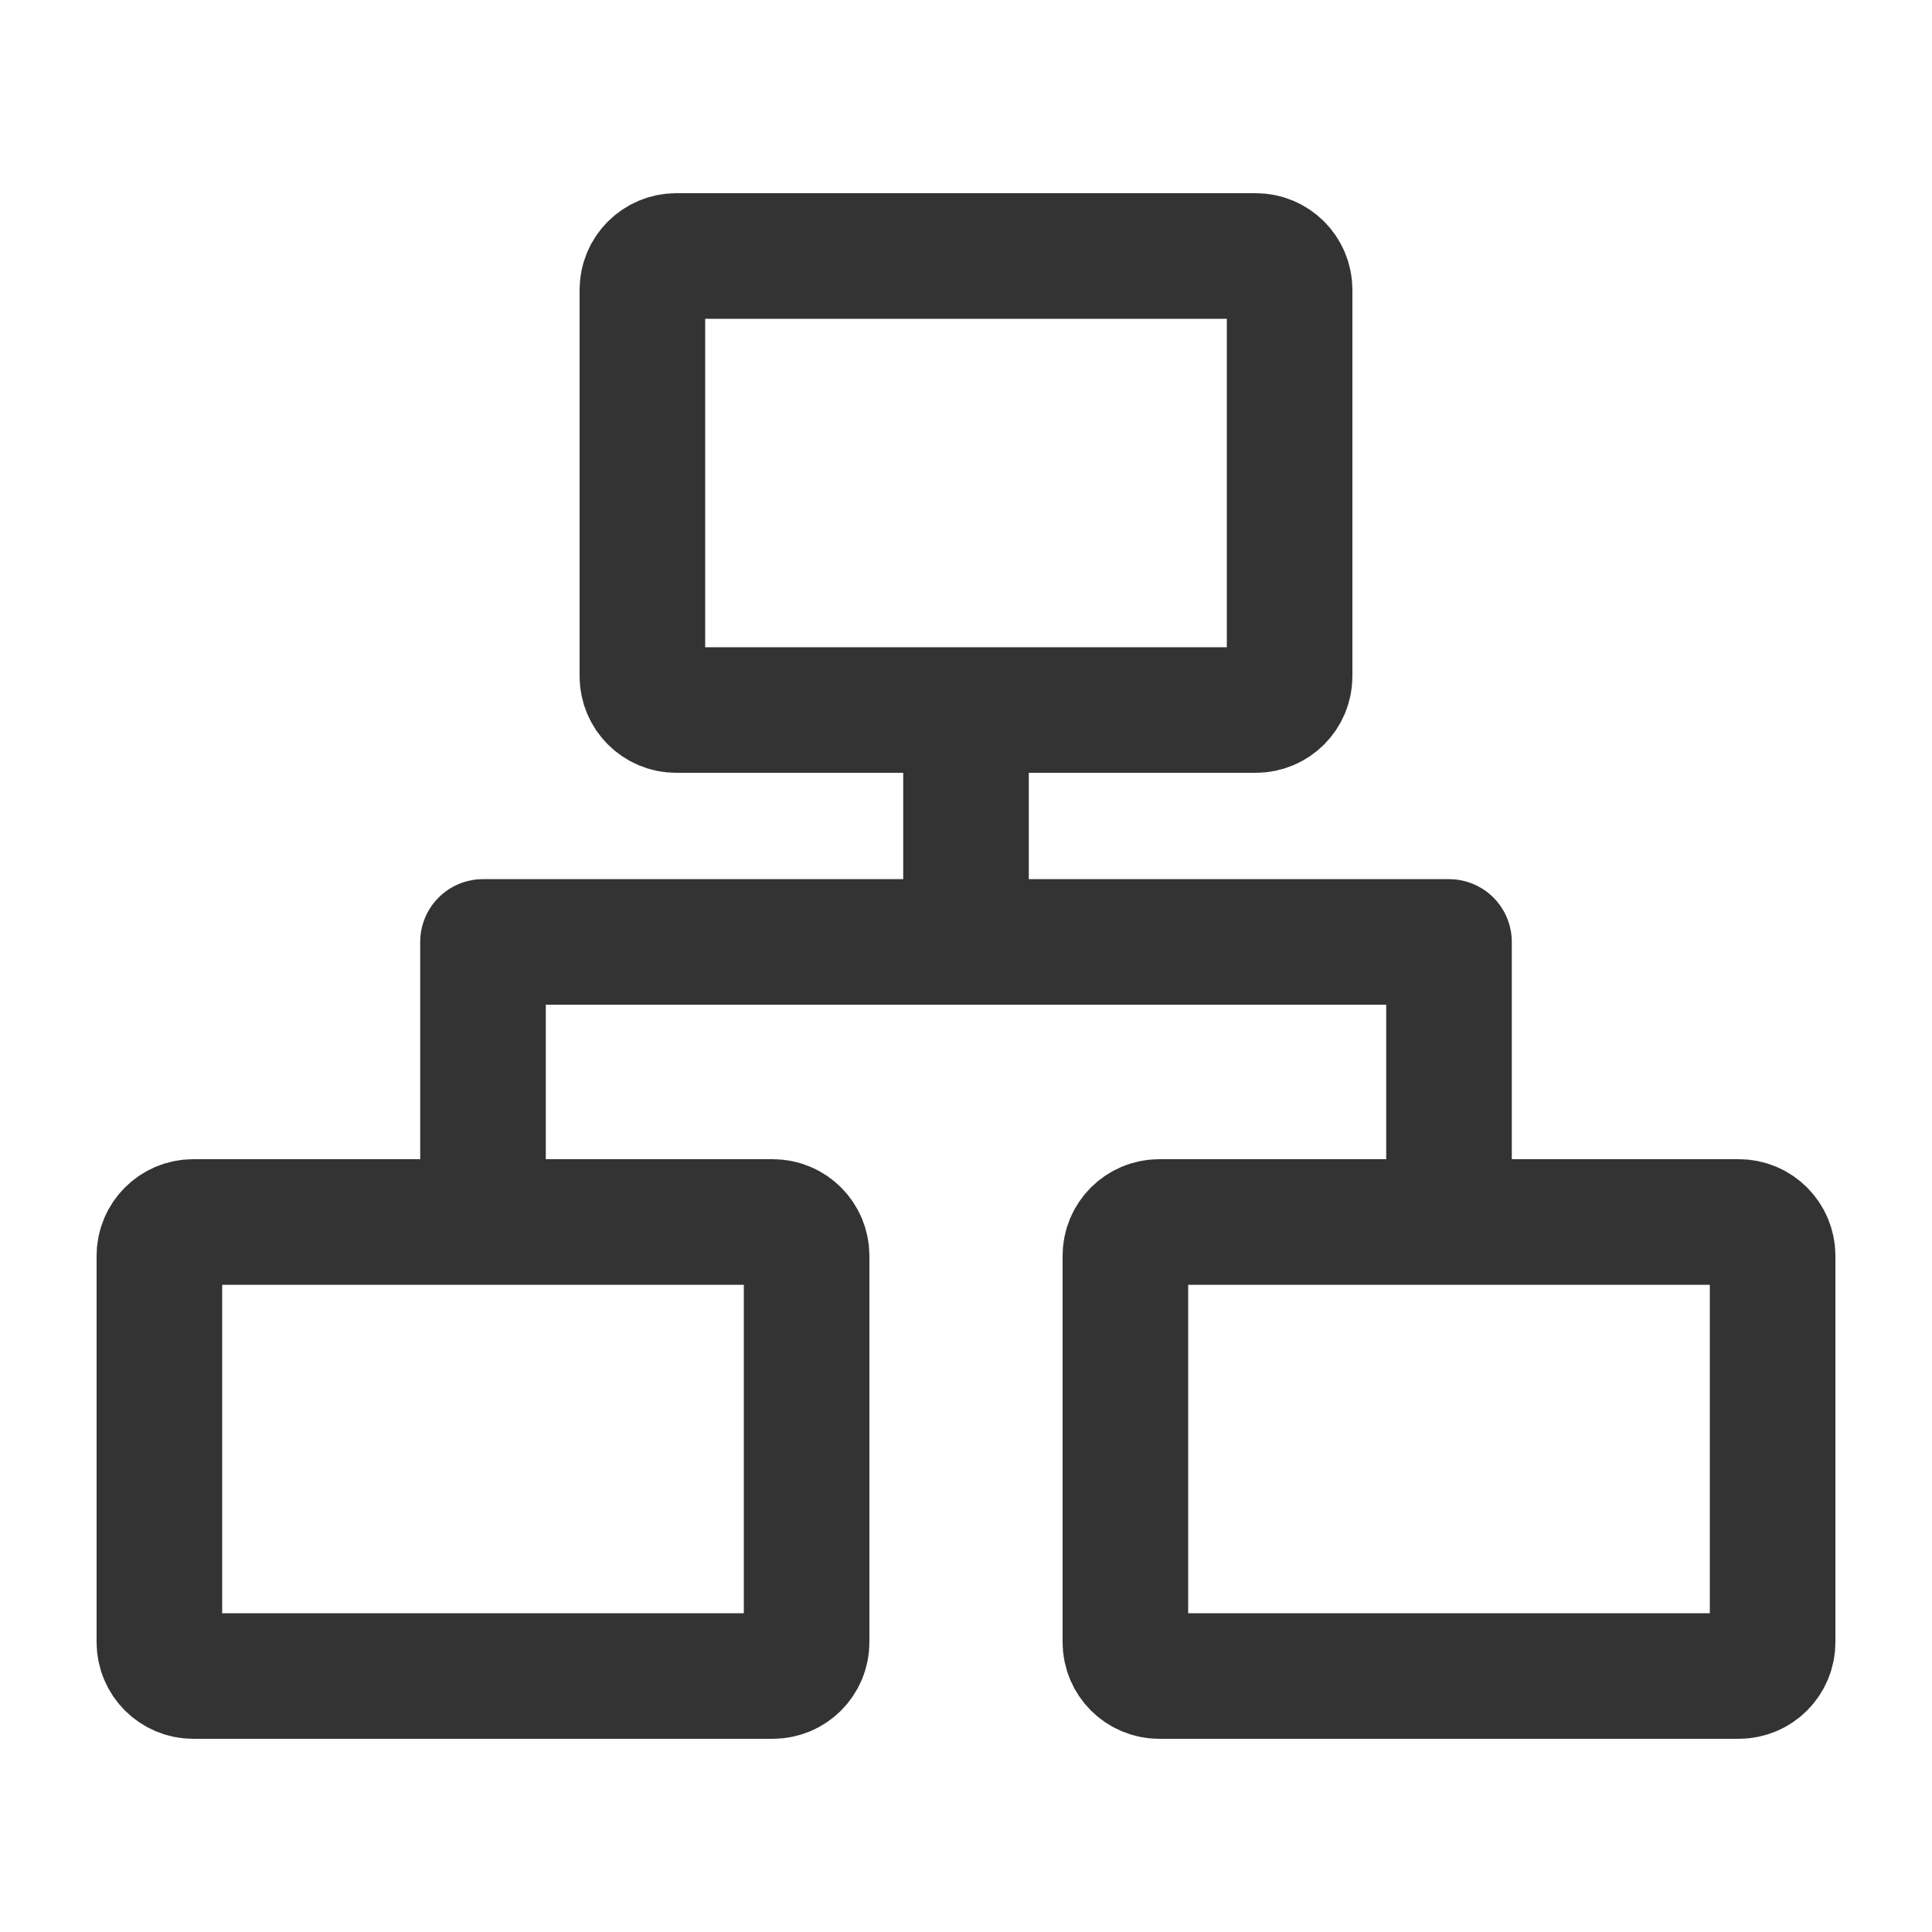
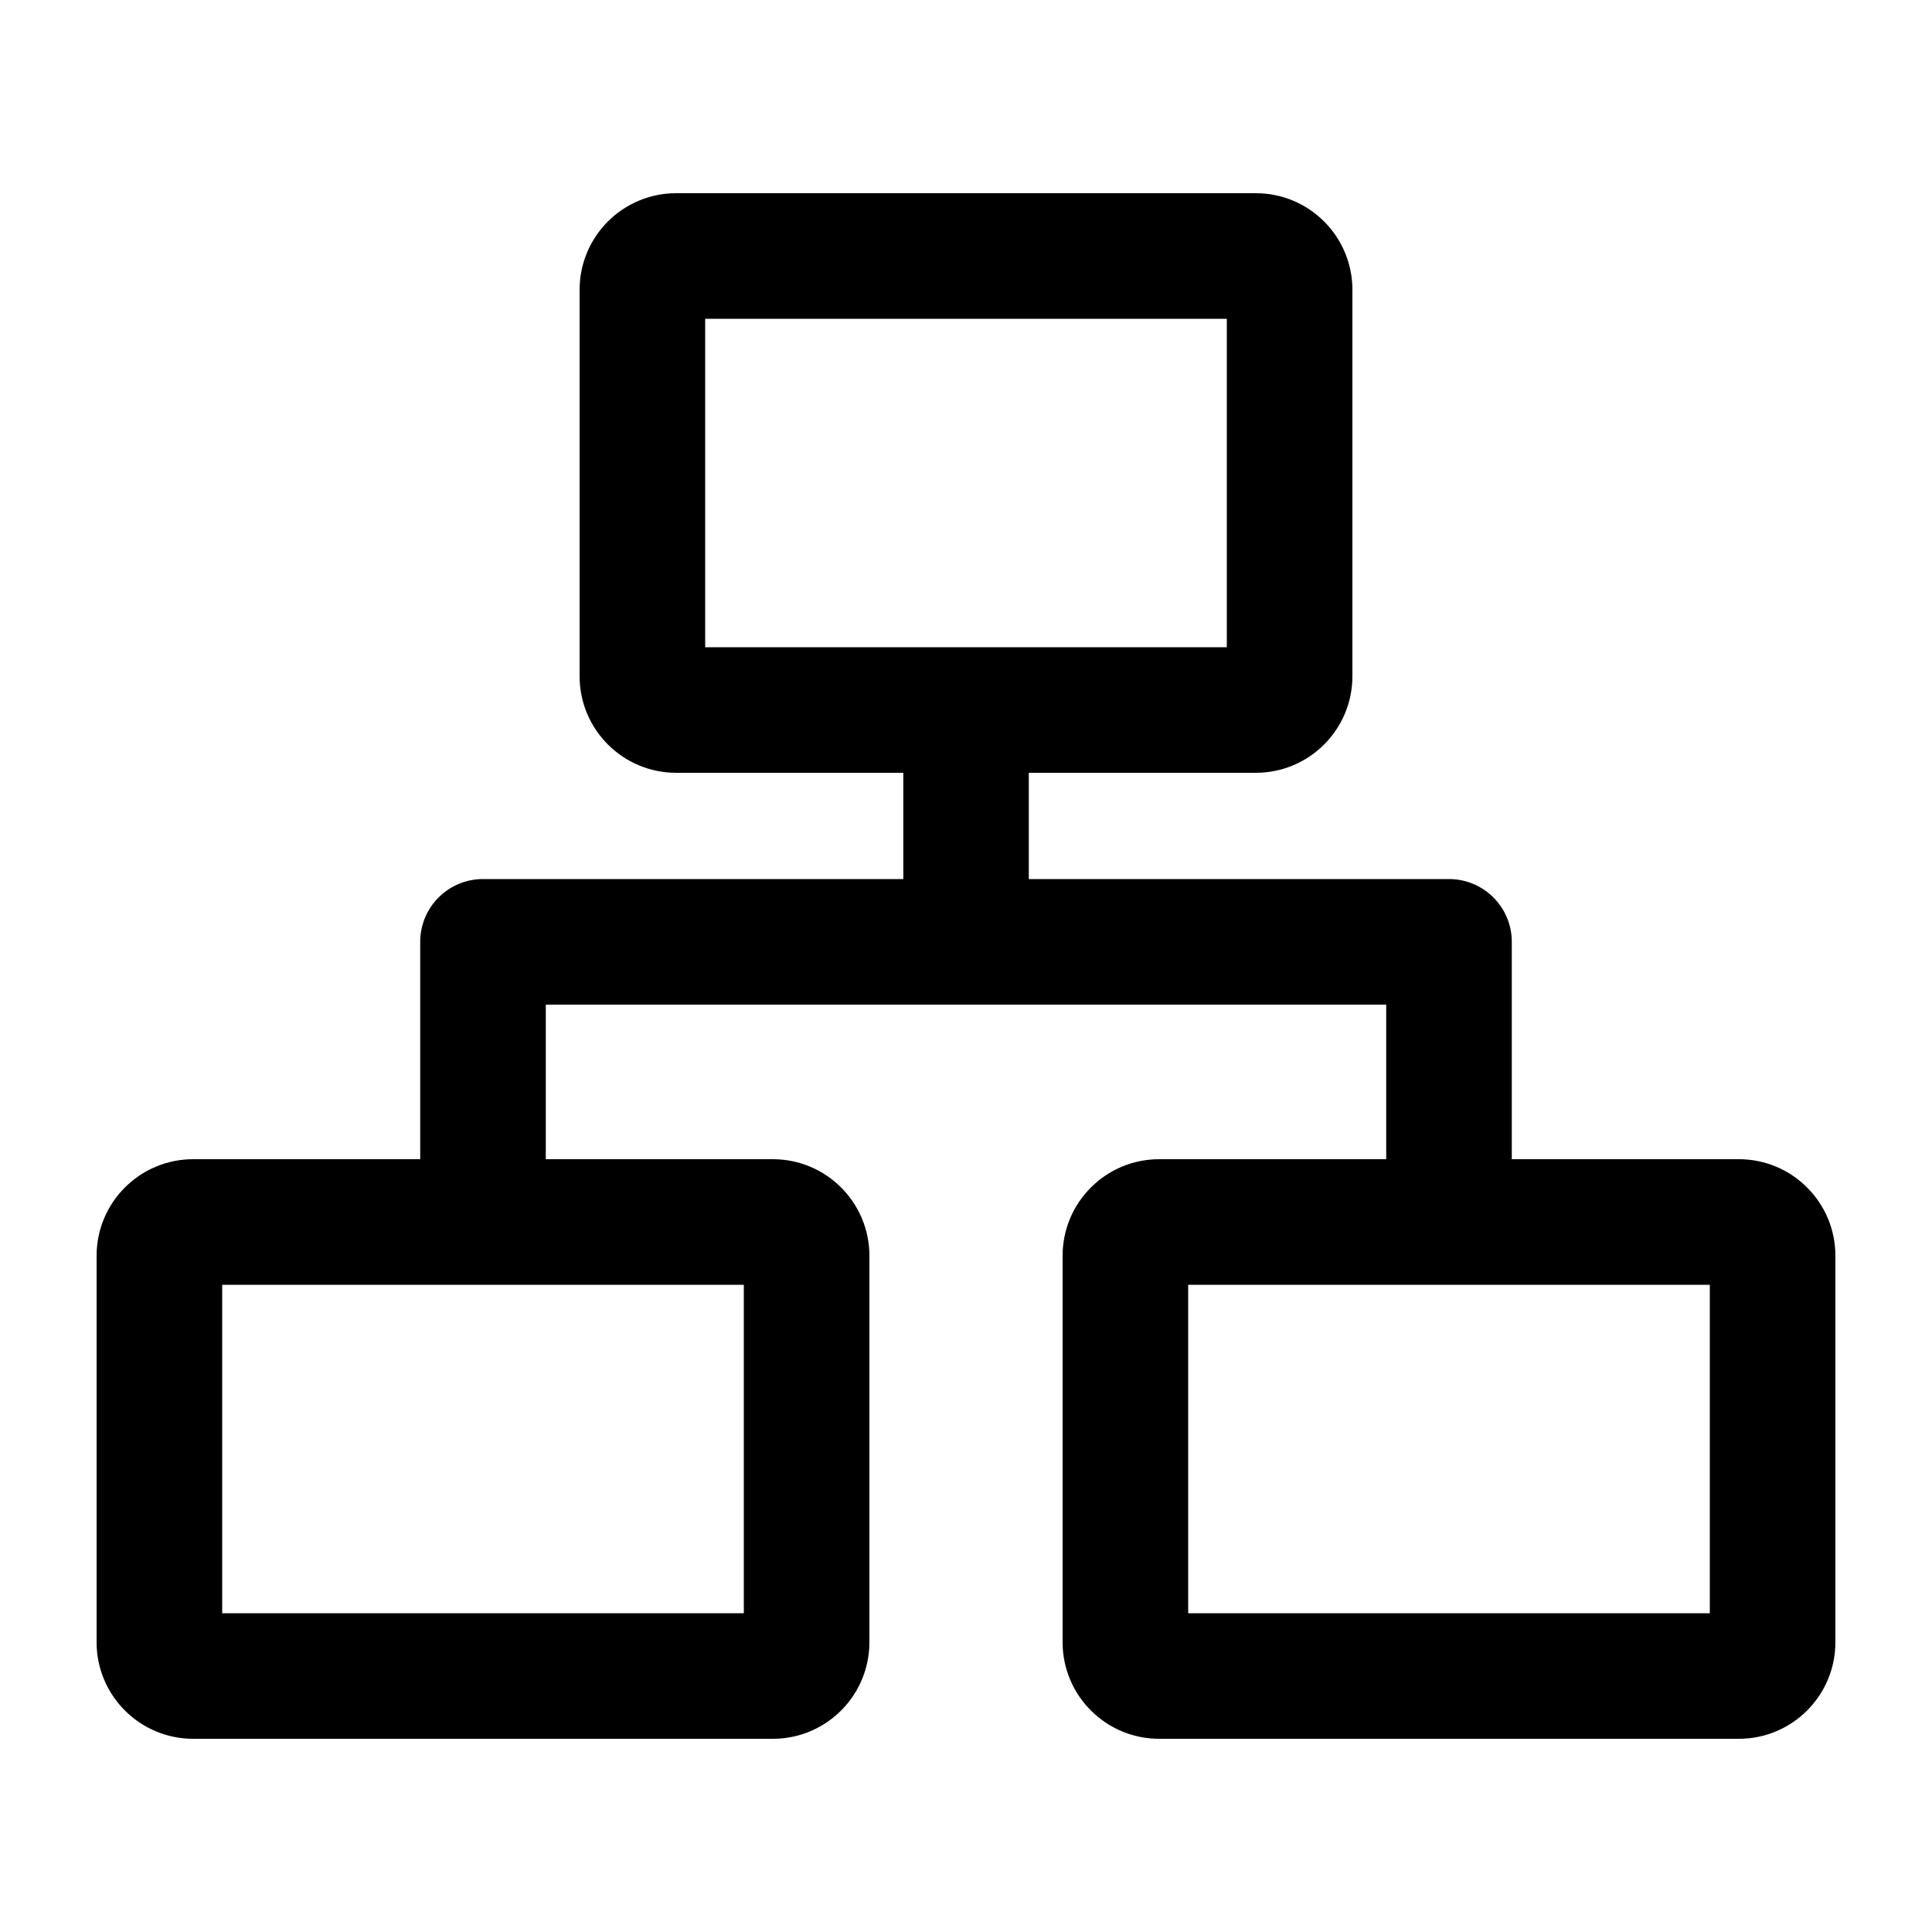
- <svg xmlns="http://www.w3.org/2000/svg" width="20" height="20" viewBox="0 0 20 20">
-   <defs>
-     <style>
-       .cls-1, .cls-2, .cls-3, .cls-5 {
-         fill: none;
-       }
- 
-       .cls-1 {
-         opacity: 0.204;
-       }
- 
-       .cls-2, .cls-3 {
-         stroke: #333;
-         stroke-width: 1.3px;
-       }
- 
-       .cls-3 {
-         stroke-linejoin: round;
-       }
- 
-       .cls-4 {
-         stroke: none;
-       }
-     </style>
-   </defs>
-   <g id="icon_zuzhijg" transform="translate(-16 -94)">
-     <rect id="矩形_14" data-name="矩形 14" class="cls-1" width="20" height="20" transform="translate(16 94)" />
-     <g id="组_45" data-name="组 45" transform="translate(0 -511)">
-       <g id="矩形_37" data-name="矩形 37" class="cls-2" transform="translate(22 607)">
-         <rect class="cls-4" width="8" height="6" rx="1" />
-         <rect class="cls-5" x="0.65" y="0.65" width="6.7" height="4.7" rx="0.35" />
-       </g>
-       <g id="矩形_38" data-name="矩形 38" class="cls-2" transform="translate(17 617)">
-         <rect class="cls-4" width="8" height="6" rx="1" />
-         <rect class="cls-5" x="0.65" y="0.65" width="6.7" height="4.7" rx="0.35" />
-       </g>
-       <g id="矩形_39" data-name="矩形 39" class="cls-2" transform="translate(27 617)">
-         <rect class="cls-4" width="8" height="6" rx="1" />
-         <rect class="cls-5" x="0.65" y="0.65" width="6.7" height="4.7" rx="0.35" />
-       </g>
-       <path id="路径_28" data-name="路径 28" class="cls-3" d="M21,617v-2.249H31V617" />
-       <line id="直线_11" data-name="直线 11" class="cls-2" y1="2" transform="translate(26 612.5)" />
-     </g>
-   </g>
+ <svg xmlns="http://www.w3.org/2000/svg" class="icon" width="200px" height="200.00px" viewBox="0 0 1024 1024" version="1.1">
+   <path d="M614.4 921.6a51.2 51.2 0 0 1-51.2-51.2v-204.8a51.2 51.2 0 0 1 51.2-51.2h120.32v-81.92h-445.44V614.4H409.6a51.2 51.2 0 0 1 51.2 51.2v204.8a51.2 51.2 0 0 1-51.2 51.2H102.4a51.2 51.2 0 0 1-51.2-51.2v-204.8a51.2 51.2 0 0 1 51.2-51.2h120.32V499.2A33.28 33.28 0 0 1 256 465.92h222.771V409.6H358.4a51.2 51.2 0 0 1-51.2-51.2V153.6a51.2 51.2 0 0 1 51.2-51.2h307.2a51.2 51.2 0 0 1 51.2 51.2v204.8a51.2 51.2 0 0 1-51.2 51.2h-120.32v56.32H768a33.28 33.28 0 0 1 33.28 33.28V614.4H921.6a51.2 51.2 0 0 1 51.2 51.2v204.8a51.2 51.2 0 0 1-51.2 51.2z m15.36-66.56h276.48v-174.08h-276.48z m-512 0h276.48v-174.08H117.76z m256-512h276.48V168.96H373.76z" />
</svg>
